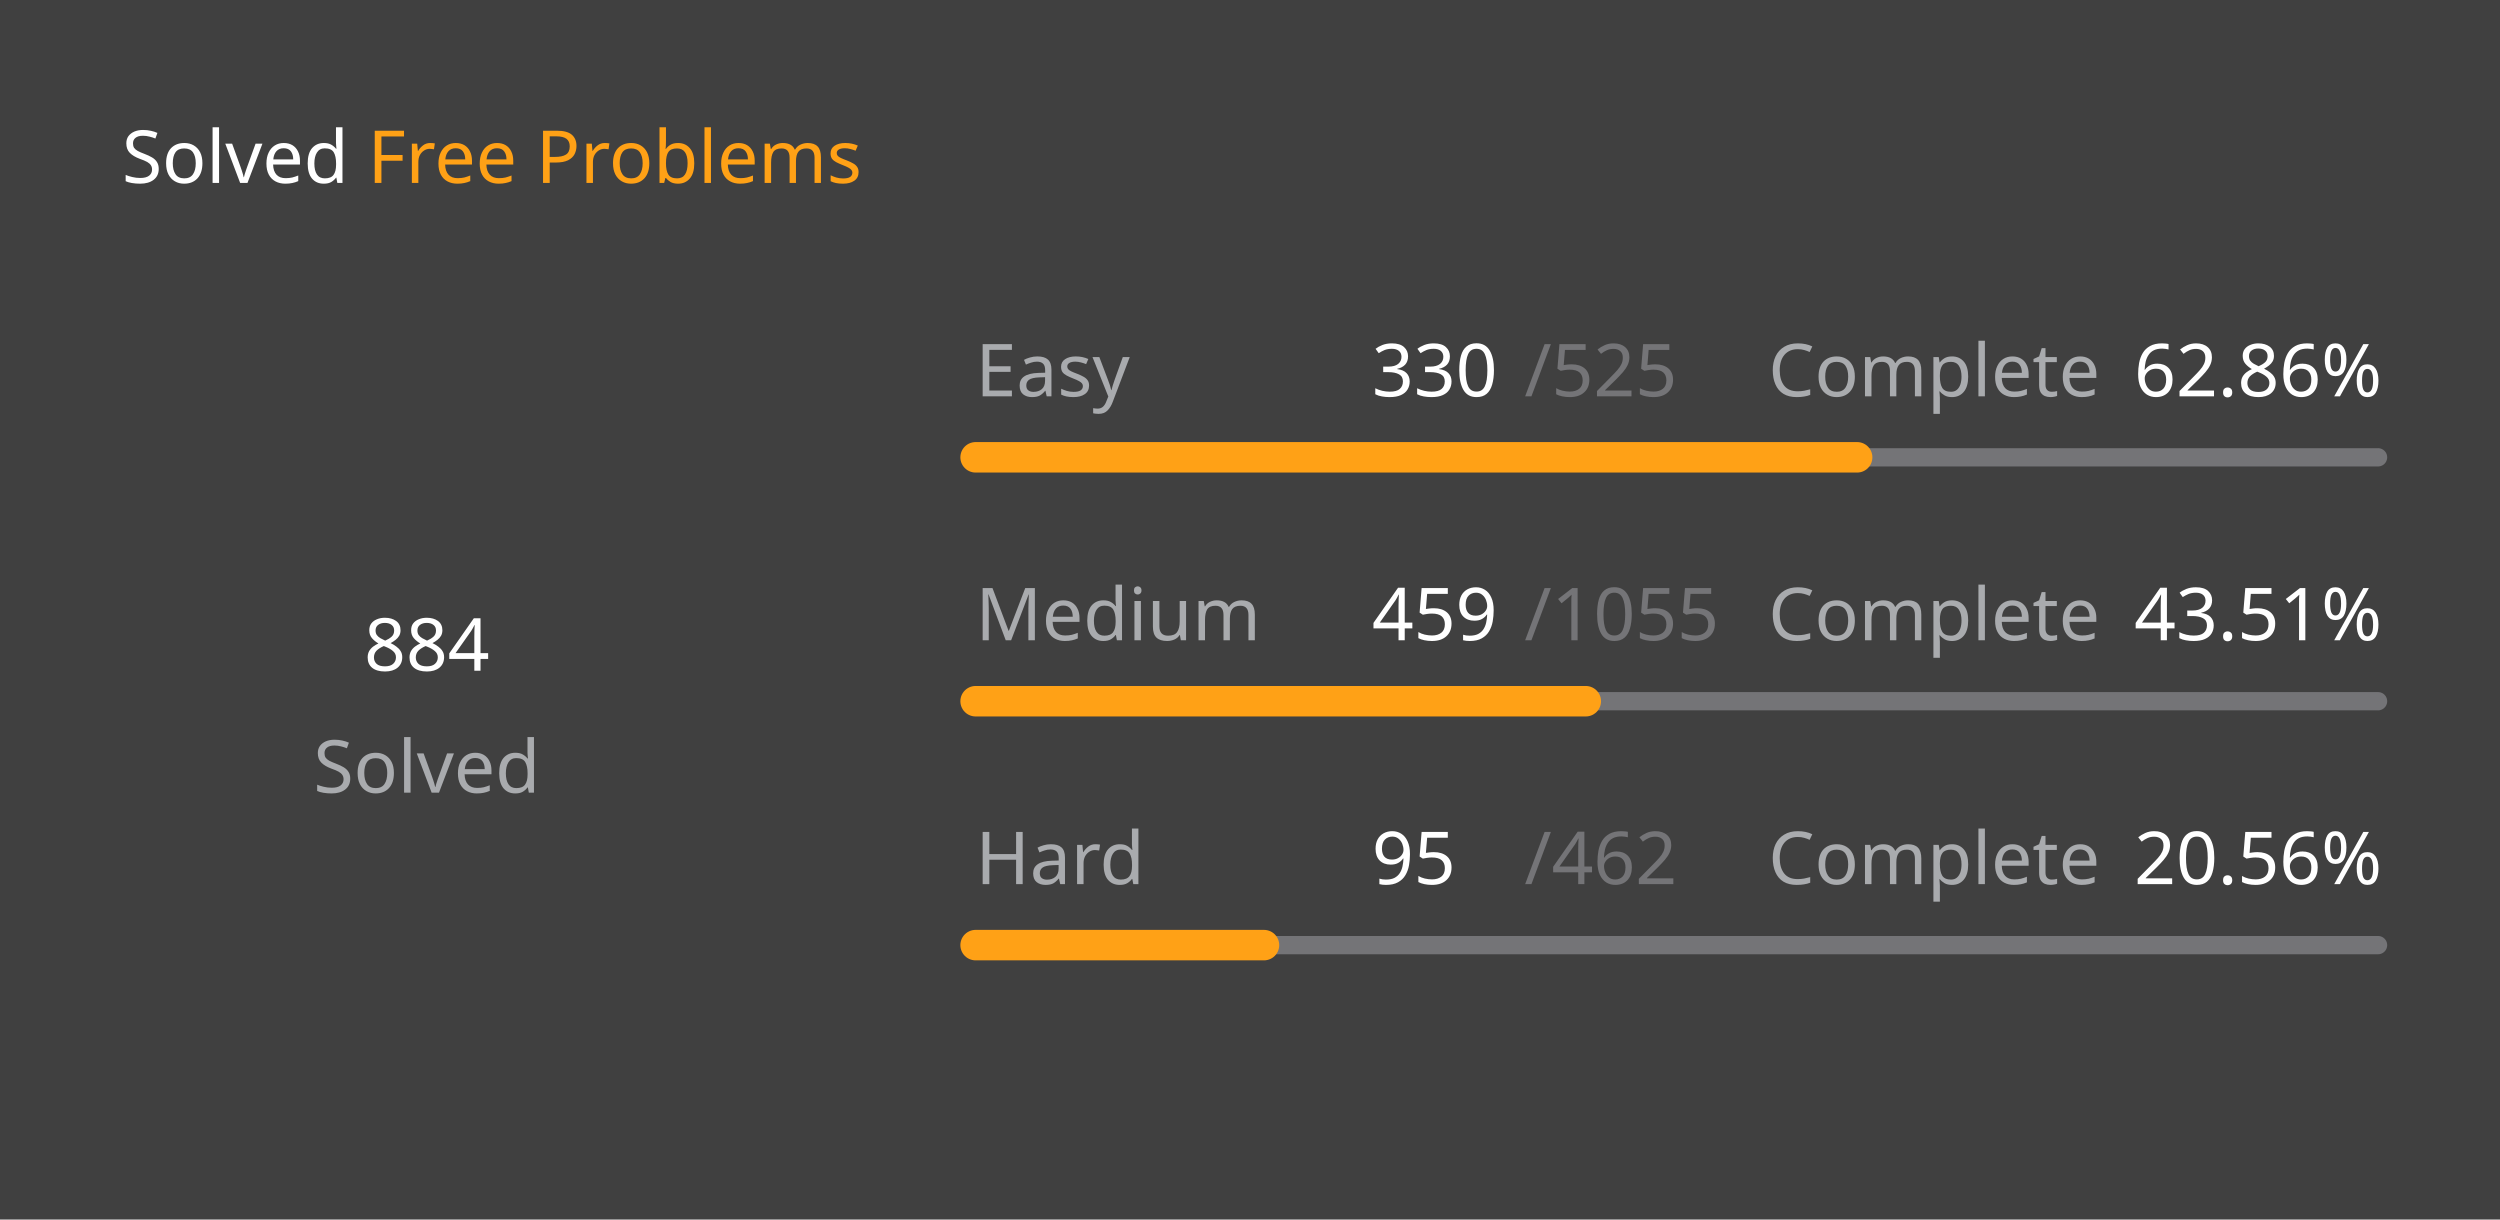
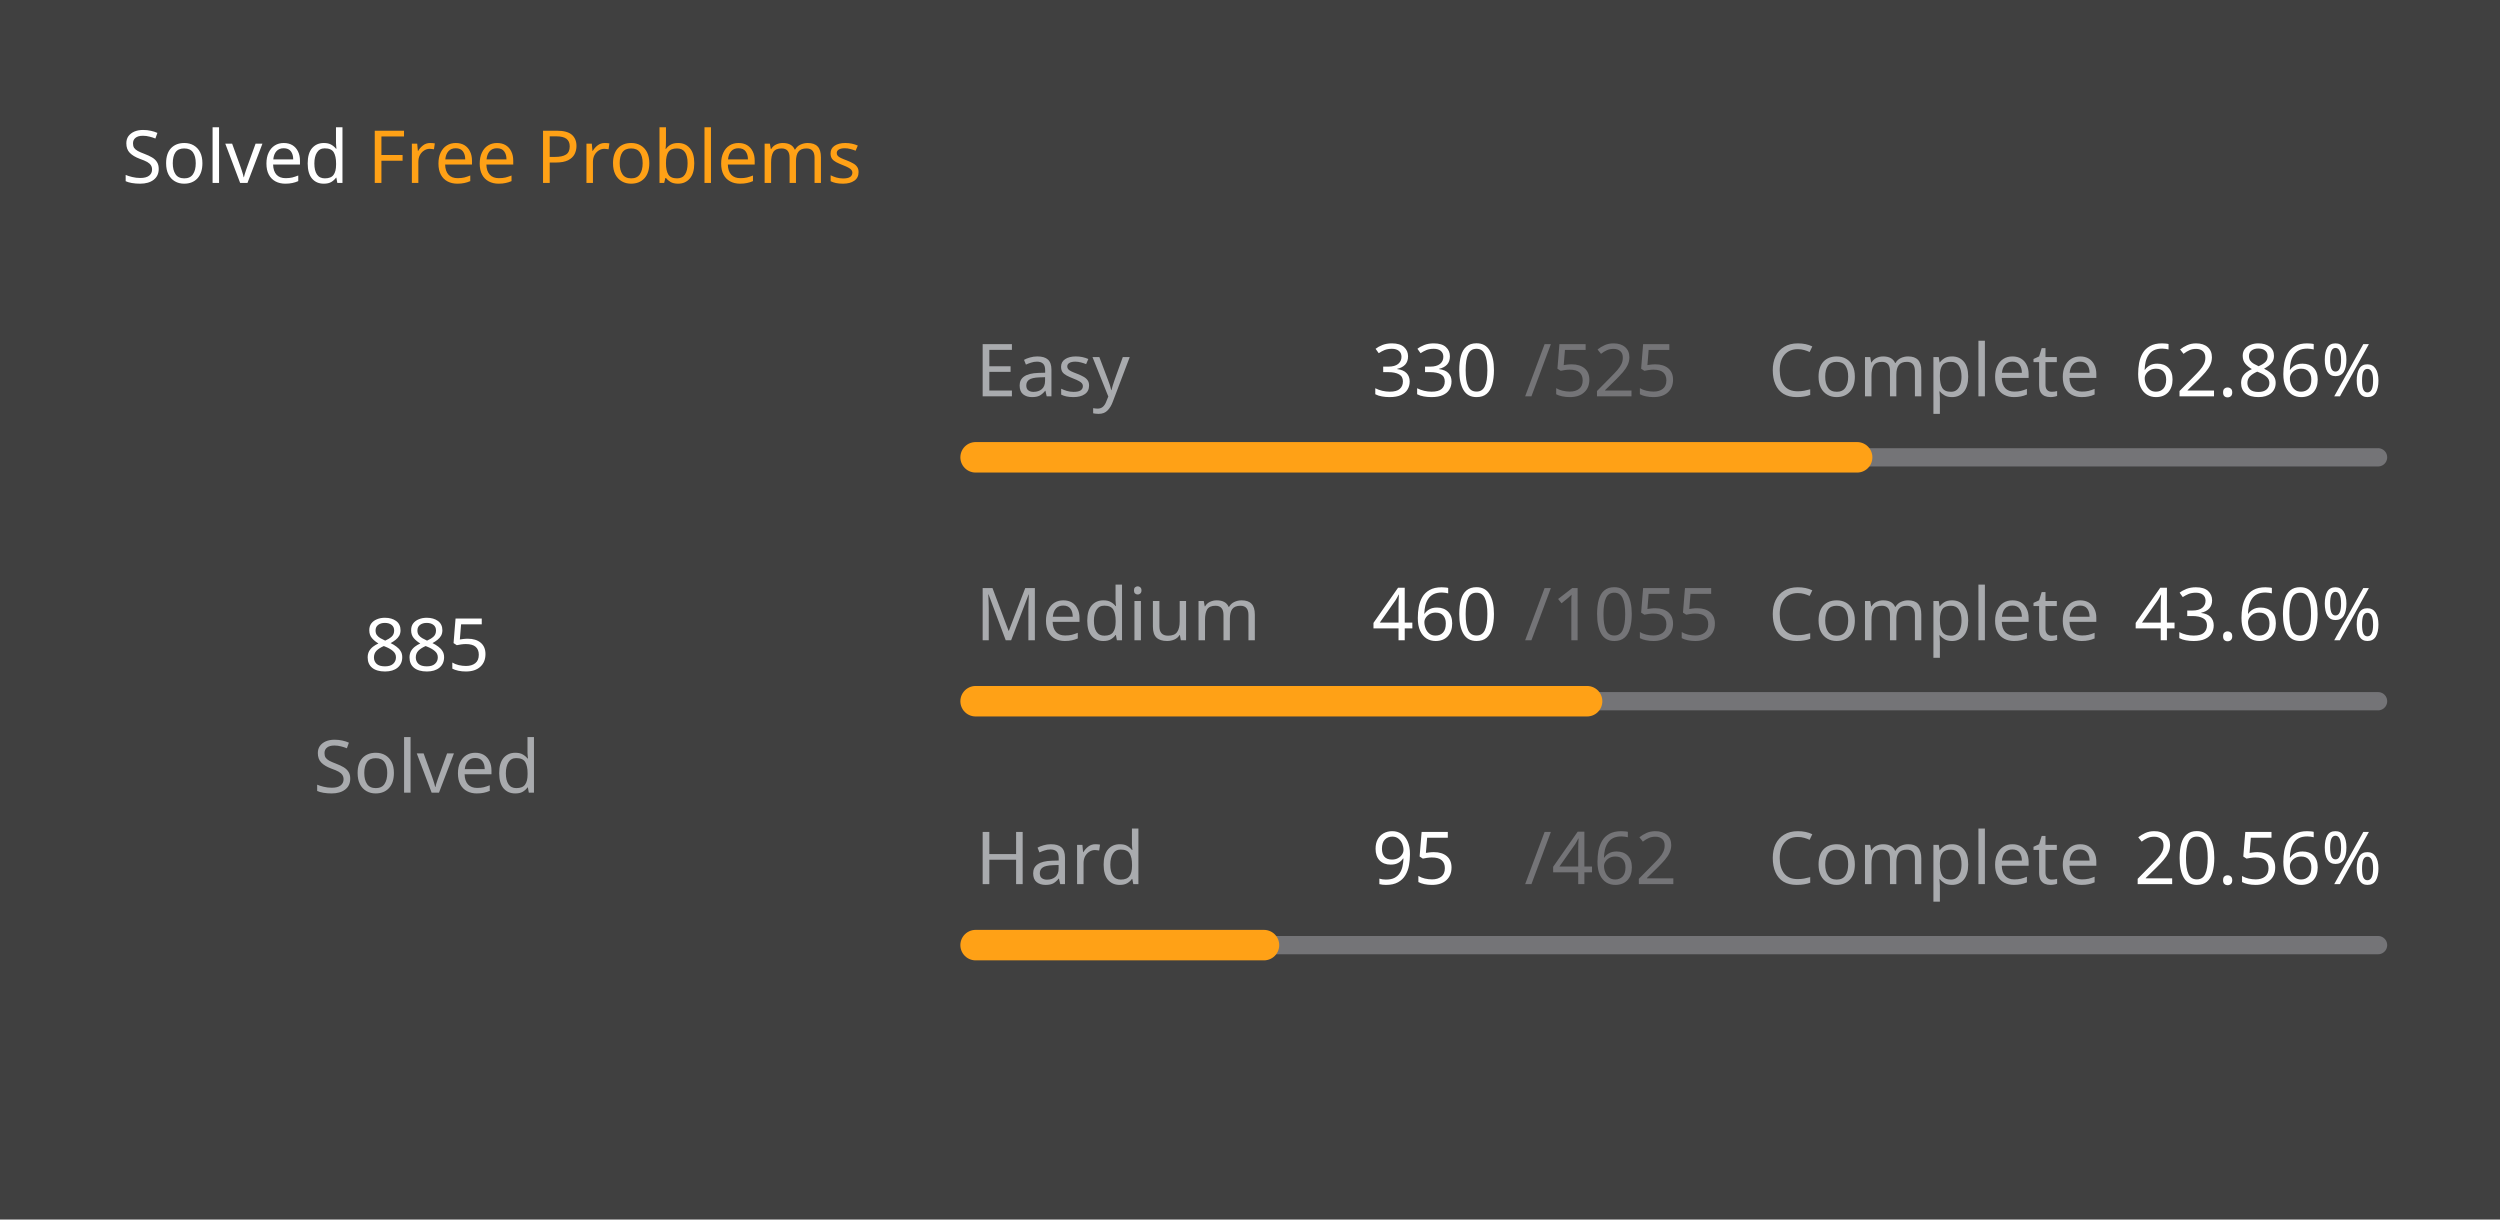
<svg xmlns="http://www.w3.org/2000/svg" version="1.1" height="200" width="410" viewBox="0 0 410 200">
  <style>*{font-family: "Segoe UI", Tahoma, Geneva, Verdana, sans-serif;}</style>
  <style>.title{font-weight: 500;font-size: 1rem;}</style>
  <style>.rotate-90{transform: rotate(-90deg);transform-origin: center;transform-box: fill-box;}</style>
  <style>.state{font-size: .75rem;}</style>
  <style>.light{color: #ffffff;fill: #ffffff;}</style>
  <style>.light-gray{color: #eff2f699;fill: #eff2f699;}</style>
  <style>.dark-gray{color: #ebebf54d;fill: #ebebf54d;}</style>
  <style>.gray{color: #747474;fill: #747474;}</style>
  <style>.orange{color: #ffa116;fill: #ffa116;}</style>
  <style>.background{color: #404040;fill: #404040;}</style>
  <rect fill="#404040" x="0" y="0" width="410" height="200" rx="0.5rem" />
  <g text-anchor="start" text-decoration="1" class="title">
    <text x="20" y="30">
      <tspan class="light">Solved</tspan>
      <tspan class="orange">Free Problems</tspan>
    </text>
  </g>
  <g class="rotate-90">
    <circle fill="none" cx="70" cy="110" r="46" stroke="#747474" stroke-width="3" stroke-linecap="round" />
-     <circle fill="none" cx="70" cy="110" r="46" stroke="#ffa116" stroke-width="5" stroke-linecap="round" stroke-dasharray="125.122 163.904" stroke-dashoffset="0" data-difficult="ALL" />
+     <circle fill="none" cx="70" cy="110" r="46" stroke="#ffa116" stroke-width="5" stroke-linecap="round" stroke-dasharray="125.264 163.763" stroke-dashoffset="0" data-difficult="ALL" />
  </g>
  <g class="state">
    <g text-anchor="middle">
-       <text x="70" y="110" class="light" font-size="1.2rem">884</text>
+       <text x="70" y="110" class="light" font-size="1.2rem">885</text>
      <text x="70" y="130" class="light-gray">Solved</text>
    </g>
    <g>
      <text x="160" y="65" class="light-gray">Easy</text>
      <text x="225" y="65" class="light">330</text>
      <text x="250" y="65" class="dark-gray">/525</text>
      <text x="290" y="65" class="light-gray">Complete</text>
      <text x="350" y="65" class="light">62.86%</text>
      <path d="M 160 75 L 390 75" stroke-linecap="round" stroke-linejoin="round" stroke="#ebebf54d" stroke-width="3" />
      <path d="M 160 75 L 304.571 75" stroke-linecap="round" stroke-linejoin="round" stroke="#ffa116" stroke-width="5" />
    </g>
    <g>
      <text x="160" y="105" class="light-gray">Medium</text>
-       <text x="225" y="105" class="light">459</text>
+       <text x="225" y="105" class="light">460</text>
      <text x="250" y="105" class="dark-gray">/1055</text>
      <text x="290" y="105" class="light-gray">Complete</text>
-       <text x="350" y="105" class="light">43.51%</text>
+       <text x="350" y="105" class="light">43.60%</text>
      <path d="M 160 115 L 390 115" stroke-linecap="round" stroke-linejoin="round" stroke="#ebebf54d" stroke-width="3" />
-       <path d="M 160 115 L 260.066 115" stroke-linecap="round" stroke-linejoin="round" stroke="#ffa116" stroke-width="5" />
+       <path d="M 160 115 L 260.284 115" stroke-linecap="round" stroke-linejoin="round" stroke="#ffa116" stroke-width="5" />
    </g>
    <g>
      <text x="160" y="145" class="light-gray">Hard</text>
      <text x="225" y="145" class="light">95</text>
      <text x="250" y="145" class="dark-gray">/462</text>
      <text x="290" y="145" class="light-gray">Complete</text>
      <text x="350" y="145" class="light">20.56%</text>
      <path d="M 160 155 L 390 155" stroke-linecap="round" stroke-linejoin="round" stroke="#ebebf54d" stroke-width="3" />
      <path d="M 160 155 L 207.294 155" stroke-linecap="round" stroke-linejoin="round" stroke="#ffa116" stroke-width="5" />
    </g>
  </g>
</svg>
